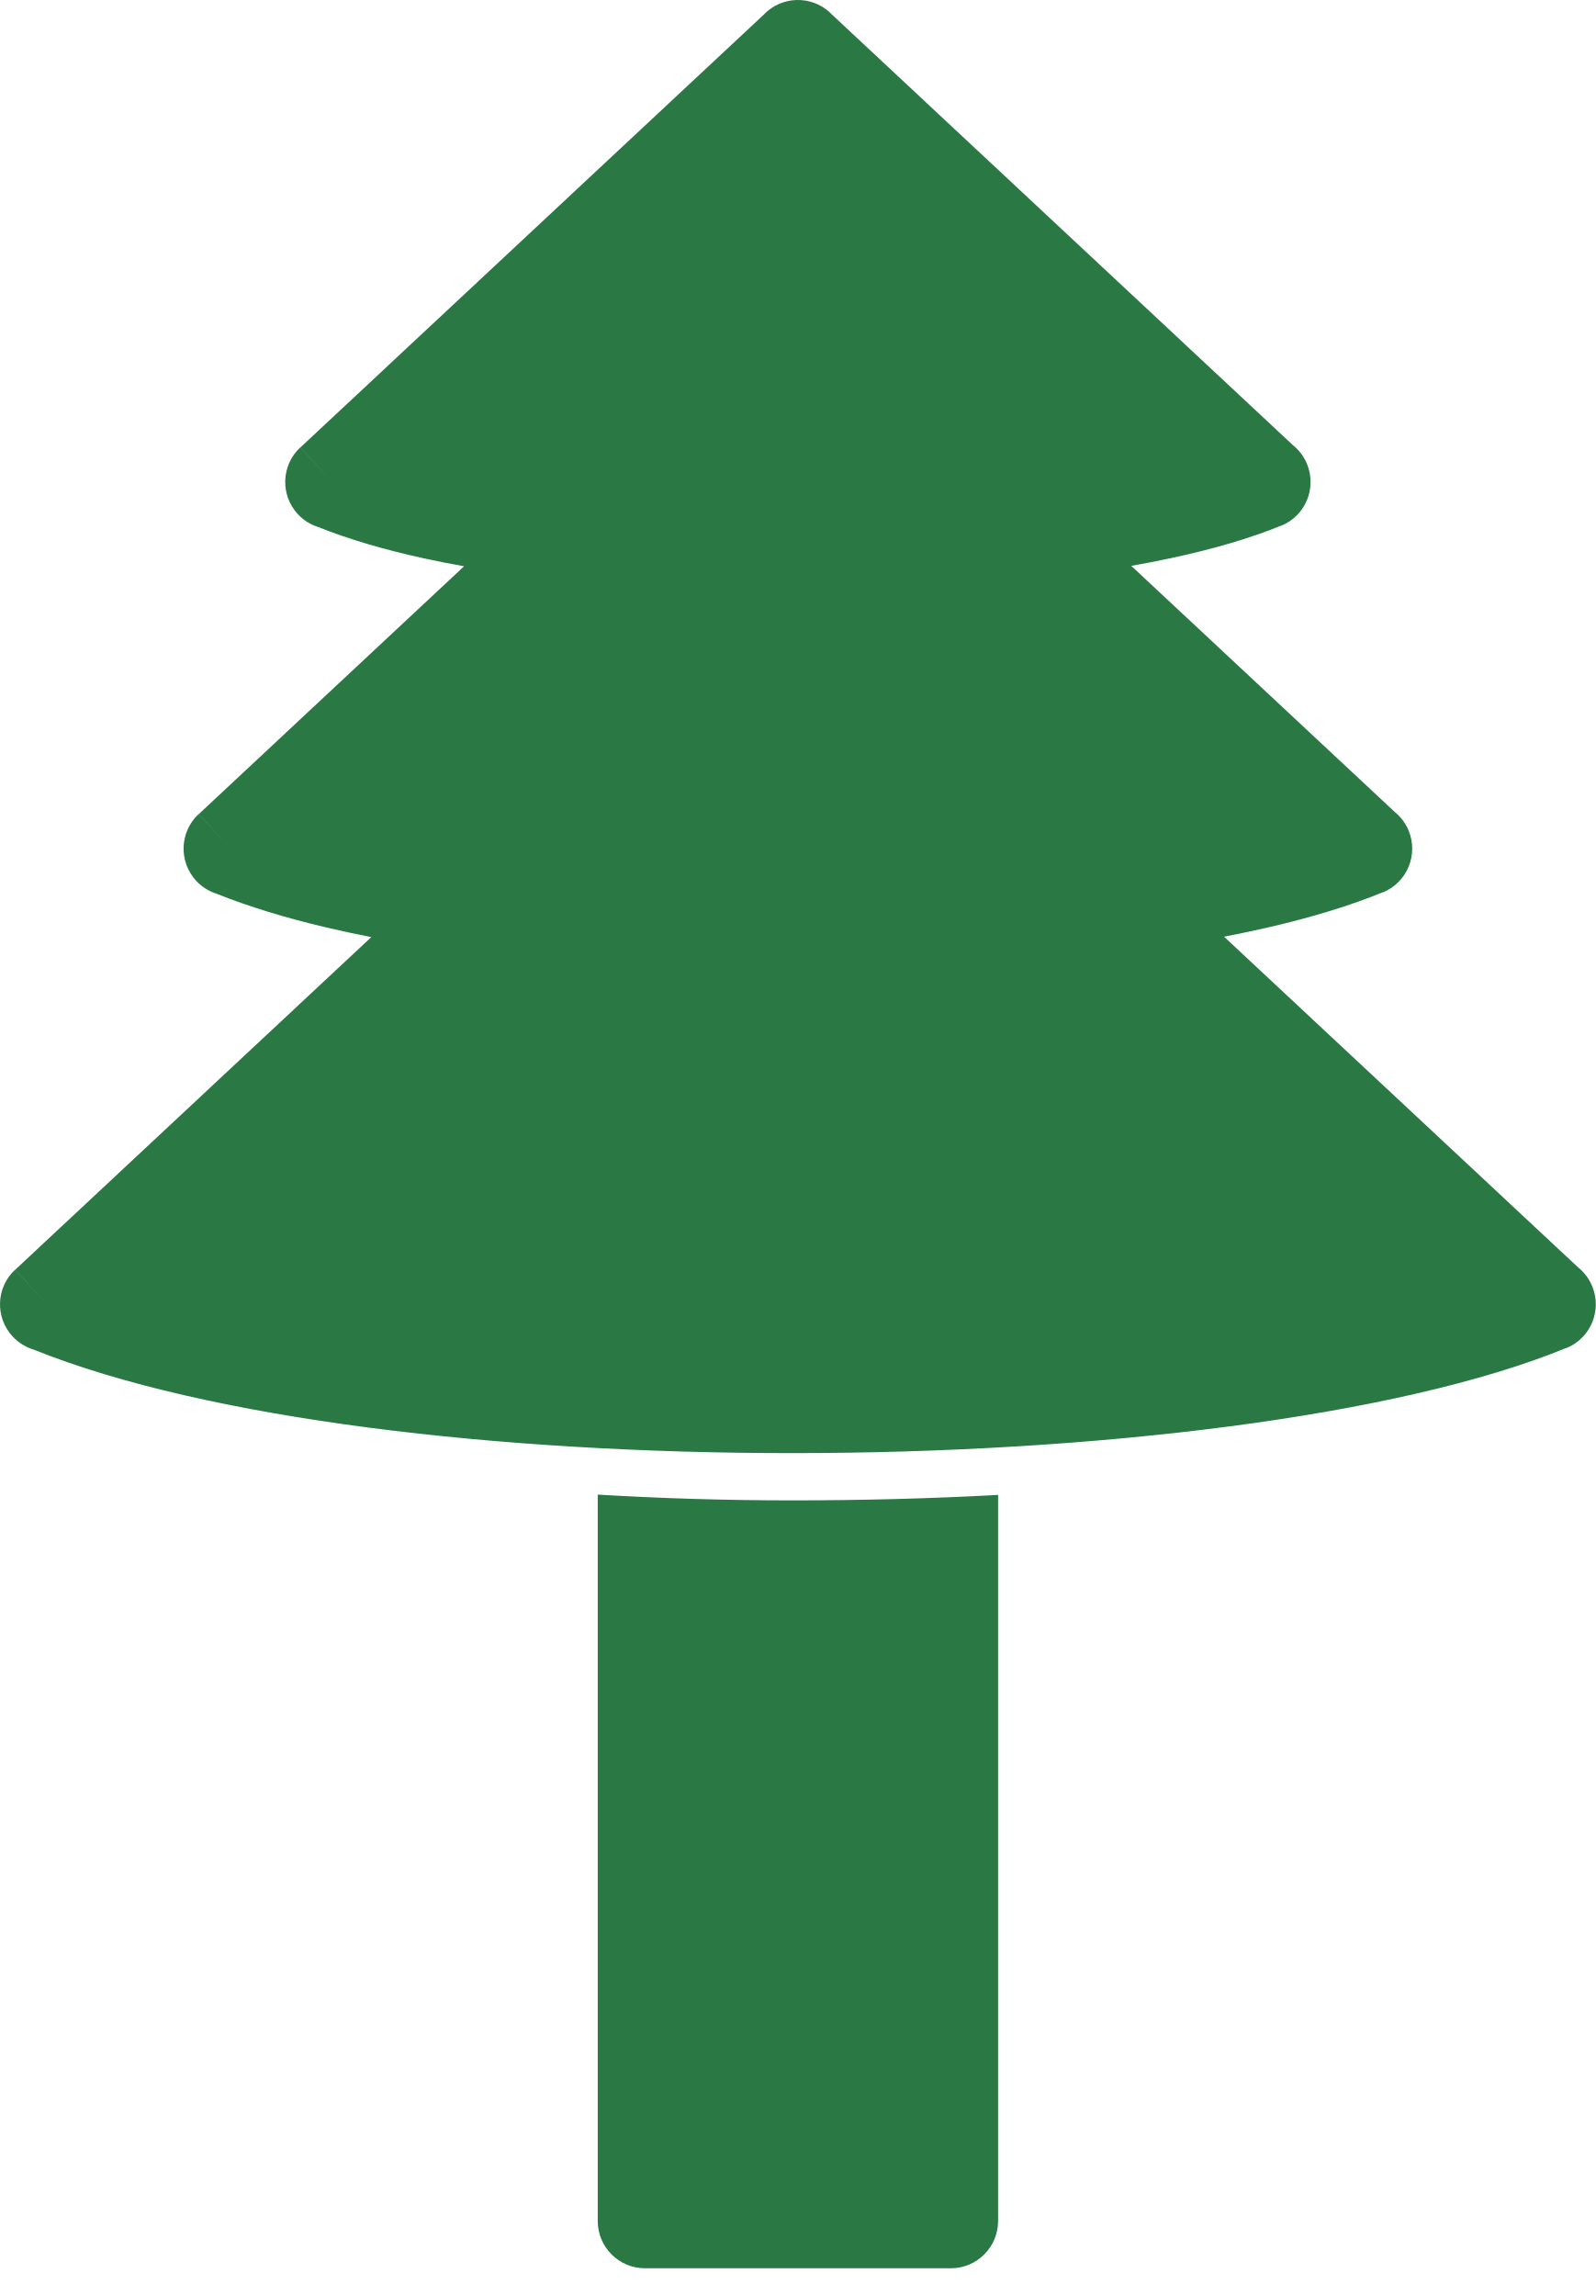
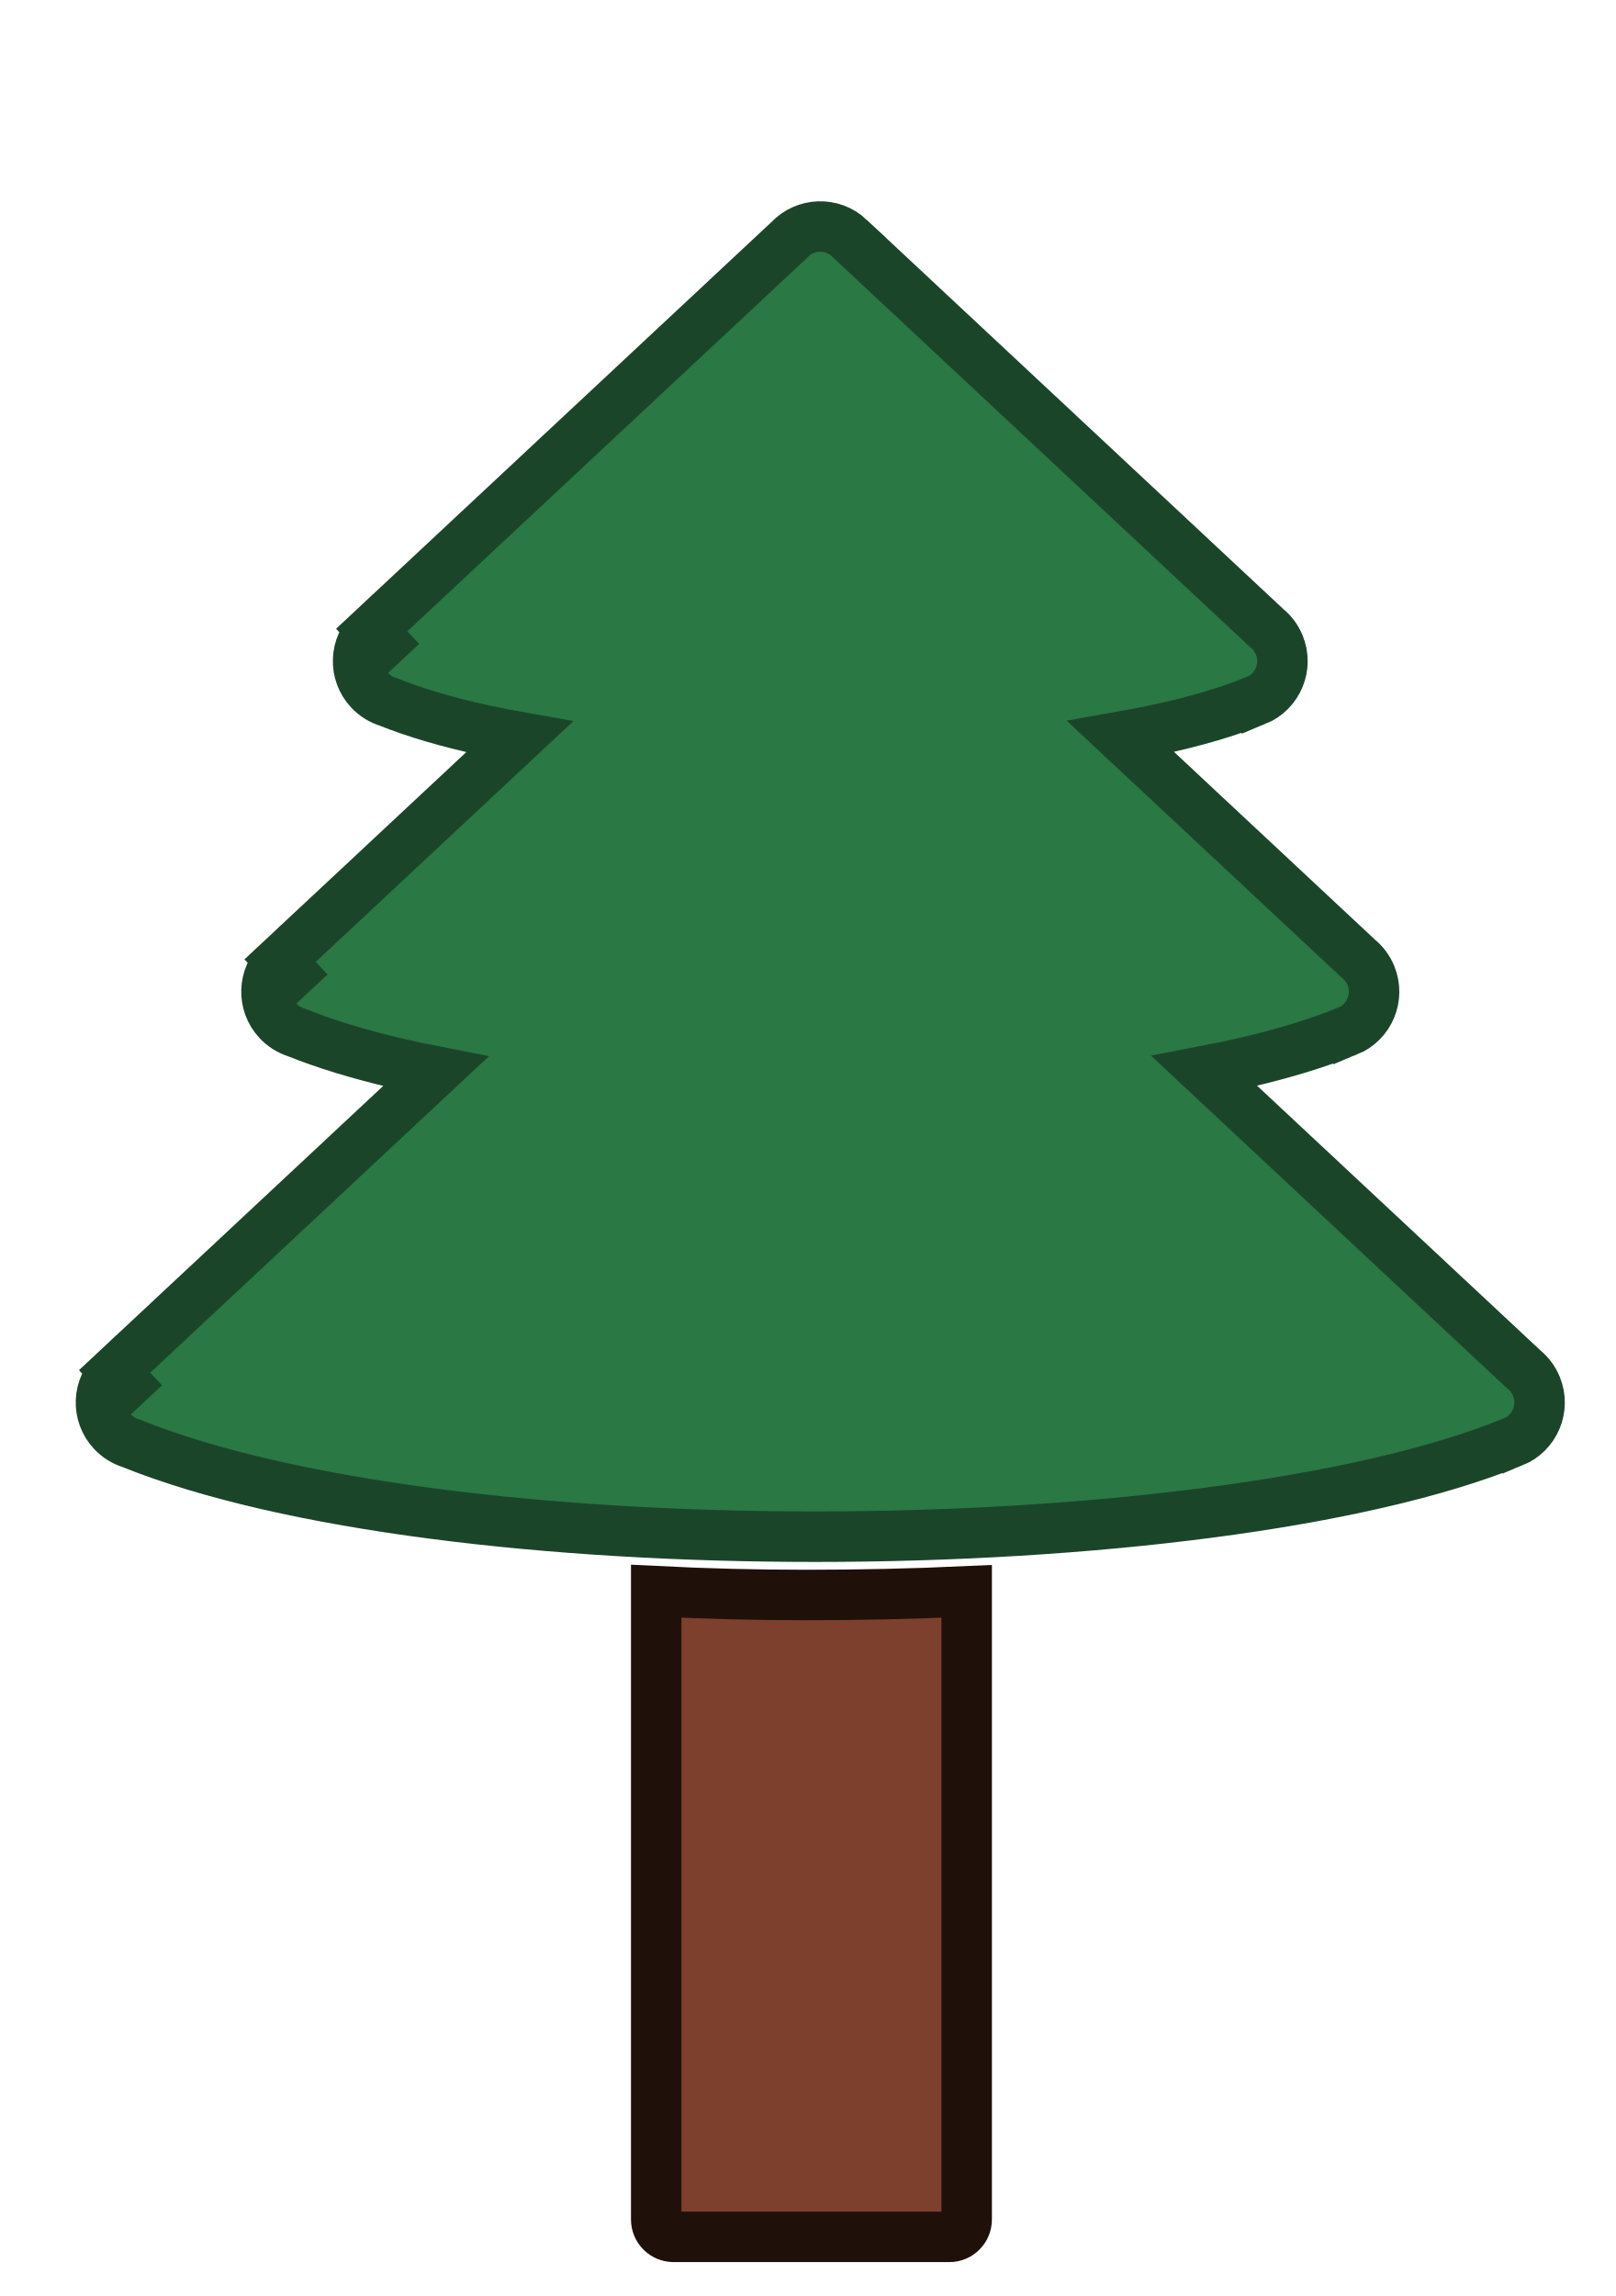
- <svg xmlns="http://www.w3.org/2000/svg" width="57" height="82" viewBox="0 0 57 82" fill="none">
-   <path d="M21.35 53.379V79.322C21.35 80.254 22.105 81.01 23.037 81.01H33.962C34.895 81.01 35.65 80.254 35.65 79.322V53.39C33.192 53.524 30.73 53.585 28.285 53.585C25.98 53.585 23.663 53.517 21.35 53.379ZM29.649 0.457L46.188 15.905C46.408 16.082 46.578 16.312 46.685 16.574C47.039 17.436 46.627 18.422 45.765 18.776L45.763 18.771C44.664 19.222 43.343 19.607 41.865 19.925C41.381 20.029 40.895 20.123 40.407 20.209L49.818 28.999C50.038 29.177 50.209 29.407 50.316 29.669C50.669 30.531 50.257 31.517 49.395 31.871L49.393 31.866C48.237 32.34 46.881 32.753 45.378 33.103C44.849 33.226 44.296 33.343 43.721 33.453L56.376 45.272C56.595 45.45 56.766 45.68 56.873 45.942C57.227 46.804 56.815 47.79 55.953 48.144L55.95 48.139C49.945 50.603 39.097 51.897 28.285 51.897C17.88 51.897 7.404 50.7 1.189 48.195C0.908 48.108 0.655 47.95 0.454 47.734C-0.182 47.053 -0.145 45.985 0.536 45.349L1.688 46.582L0.541 45.35L13.262 33.468C12.704 33.359 12.166 33.244 11.649 33.122C10.21 32.783 8.894 32.383 7.741 31.921C7.463 31.834 7.211 31.675 7.012 31.462C6.376 30.78 6.412 29.712 7.093 29.076L8.245 30.31L7.098 29.077L16.576 20.224C16.101 20.14 15.627 20.047 15.156 19.944C13.754 19.639 12.476 19.267 11.374 18.826C11.094 18.739 10.842 18.581 10.642 18.367C10.006 17.685 10.042 16.617 10.723 15.981L11.875 17.215L10.728 15.982L27.269 0.533C27.905 -0.146 28.971 -0.181 29.652 0.454L29.649 0.457L29.649 0.457Z" fill="#2A7844" />
+ <svg xmlns="http://www.w3.org/2000/svg" width="57" height="81" viewBox="-4 -4 64 81" fill="none">
+   <path d="M29.649 0.457L46.188 15.905C46.408 16.082 46.578 16.312 46.685 16.574C47.039 17.436 46.627 18.422 45.765 18.776L45.763 18.771C44.664 19.222 43.343 19.607 41.865 19.925C41.381 20.029 40.895 20.123 40.407 20.209L49.818 28.999C50.038 29.177 50.209 29.407 50.316 29.669C50.669 30.531 50.257 31.517 49.395 31.871L49.393 31.866C48.237 32.34 46.881 32.753 45.378 33.103C44.849 33.226 44.296 33.343 43.721 33.453L56.376 45.272C56.595 45.45 56.766 45.68 56.873 45.942C57.227 46.804 56.815 47.79 55.953 48.144L55.95 48.139C49.945 50.603 39.097 51.897 28.285 51.897C17.88 51.897 7.404 50.7 1.189 48.195C0.908 48.108 0.655 47.95 0.454 47.734C-0.182 47.053 -0.145 45.985 0.536 45.349L1.688 46.582L0.541 45.35L13.262 33.468C12.704 33.359 12.166 33.244 11.649 33.122C10.21 32.783 8.894 32.383 7.741 31.921C7.463 31.834 7.211 31.675 7.012 31.462C6.376 30.78 6.412 29.712 7.093 29.076L8.245 30.31L7.098 29.077L16.576 20.224C16.101 20.14 15.627 20.047 15.156 19.944C13.754 19.639 12.476 19.267 11.374 18.826C11.094 18.739 10.842 18.581 10.642 18.367C10.006 17.685 10.042 16.617 10.723 15.981L11.875 17.215L10.728 15.982L27.269 0.533C27.905 -0.146 28.971 -0.181 29.652 0.454L29.649 0.457Z" fill="#2A7844" stroke="#1B4529" stroke-width="2" />
+   <path d="M22 78.943V54.057C23.981 54.157 25.962 54.206 27.935 54.206C30.048 54.206 32.174 54.161 34.3 54.063V78.943C34.3 79.323 33.992 79.631 33.613 79.631H22.688C22.308 79.631 22 79.323 22 78.943Z" fill="#7D402D" stroke="#20100A" stroke-width="2" />
</svg>
